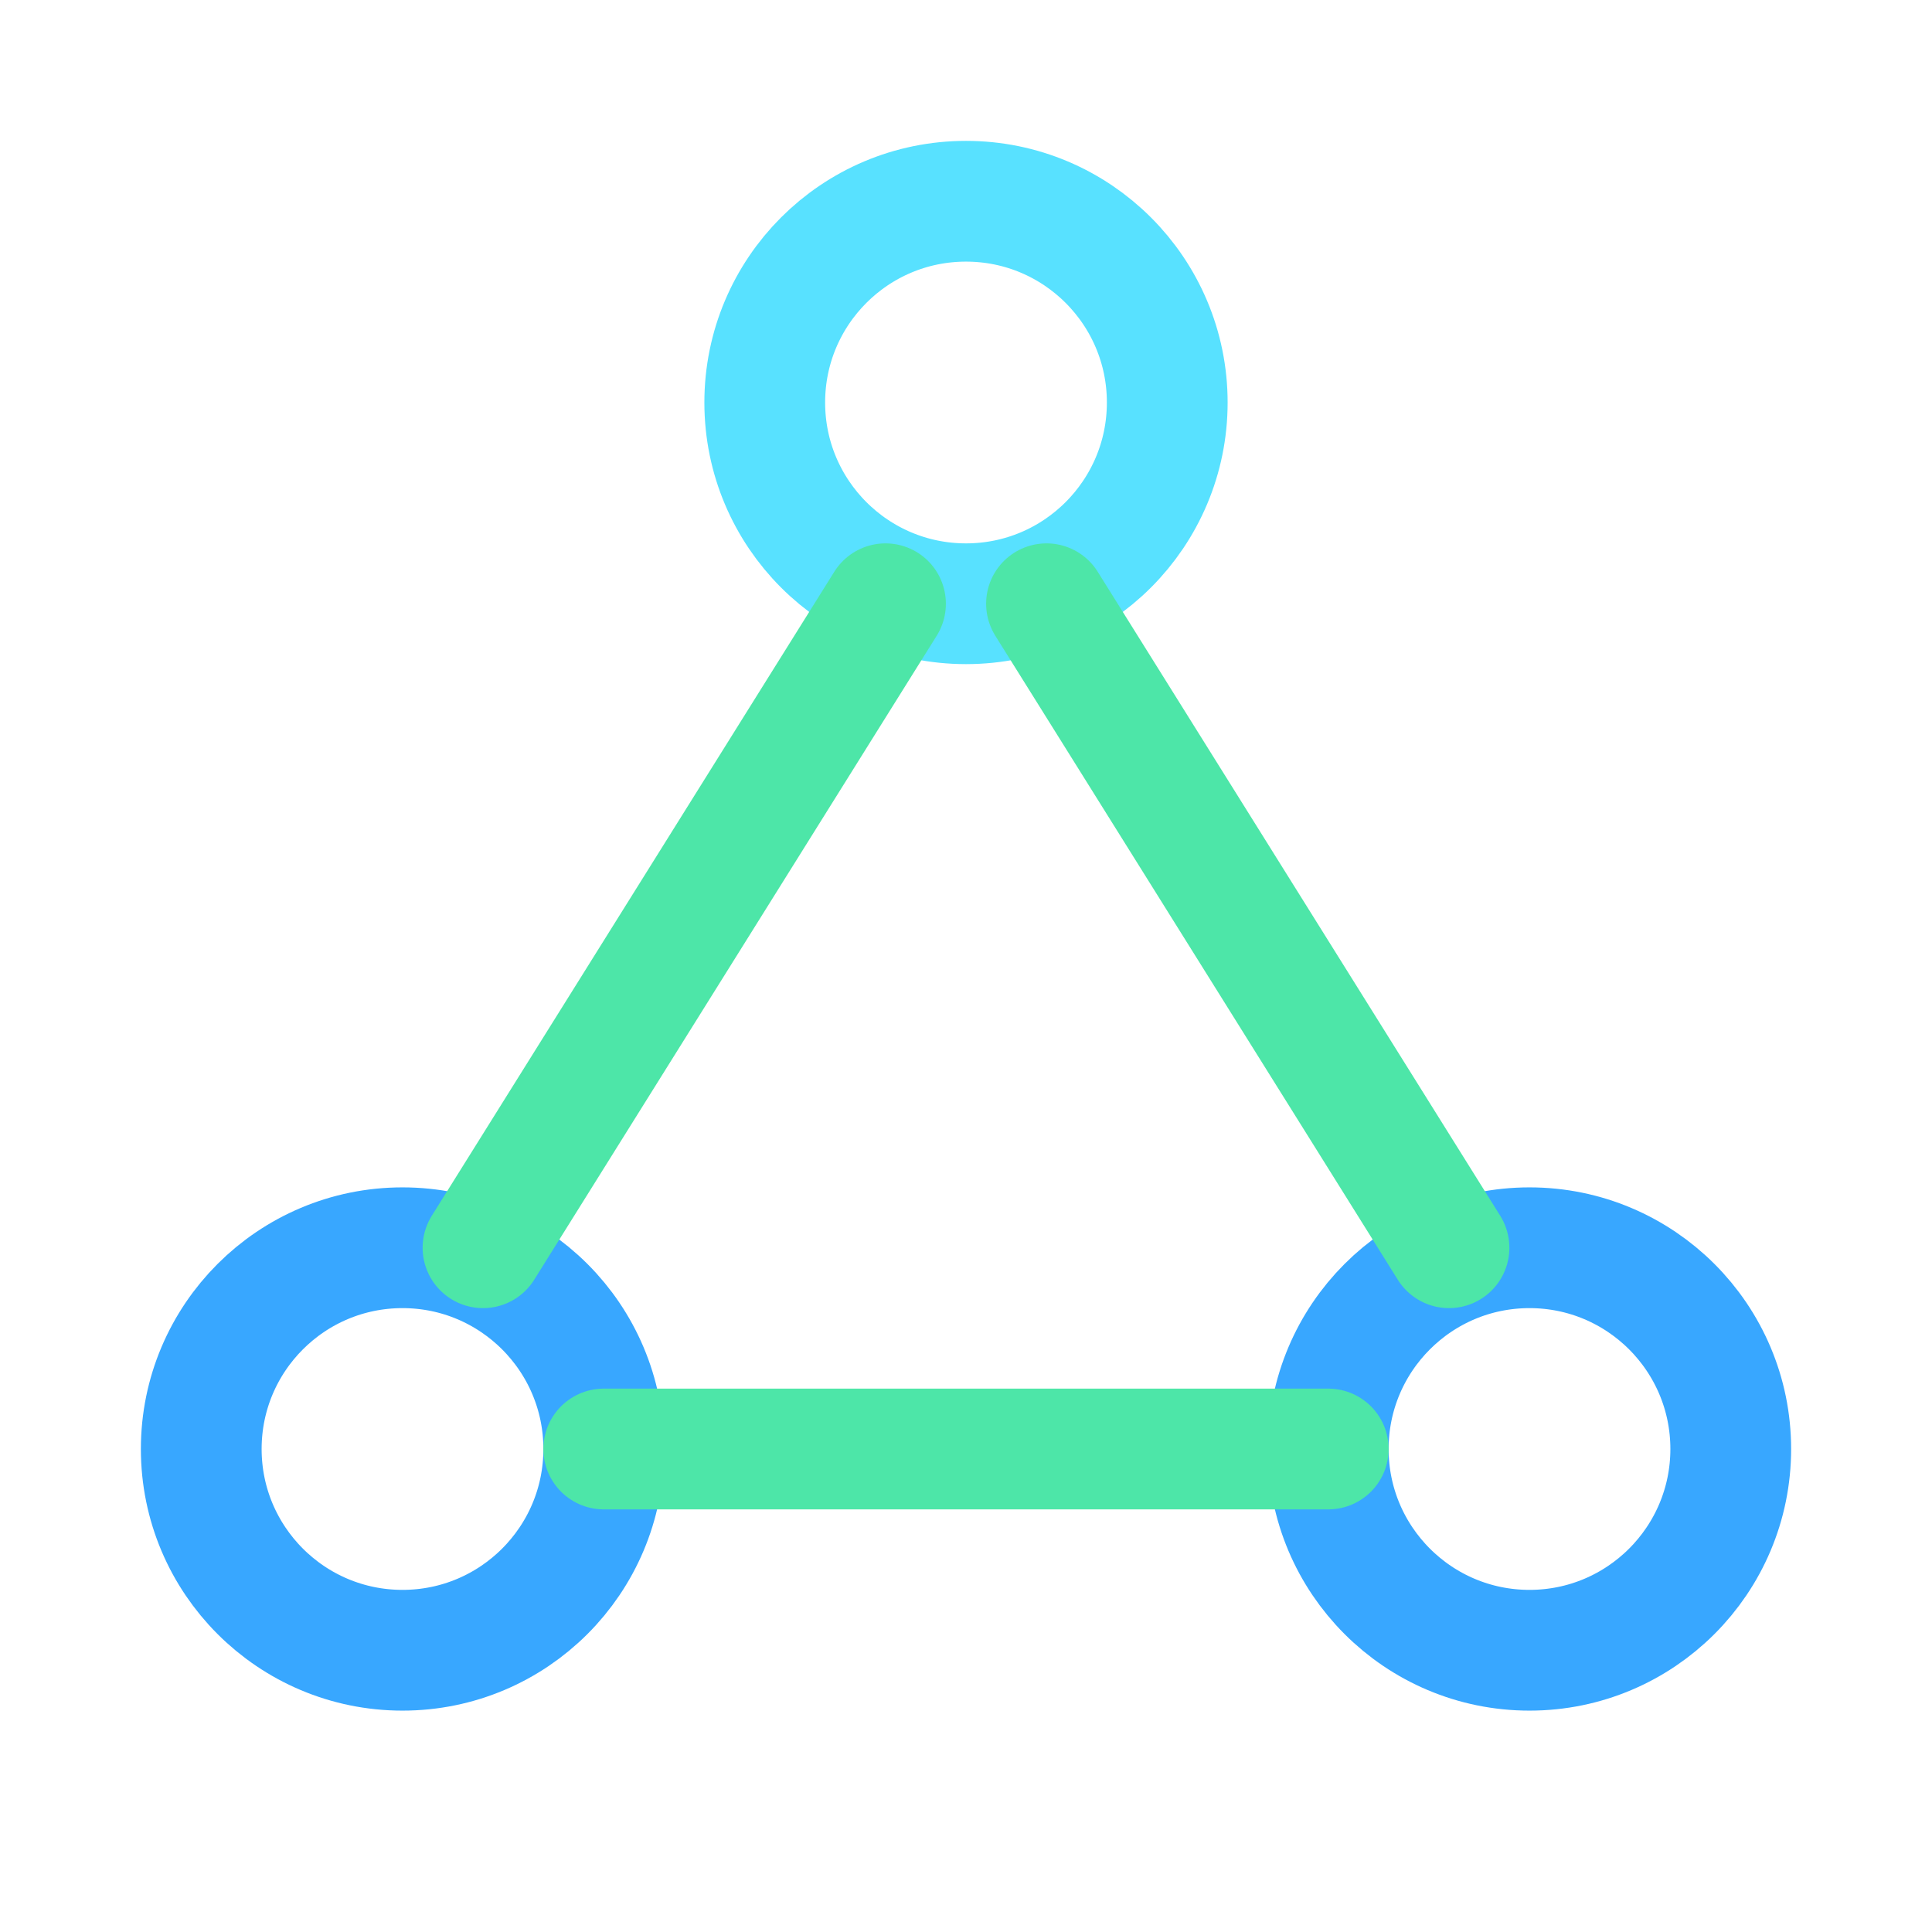
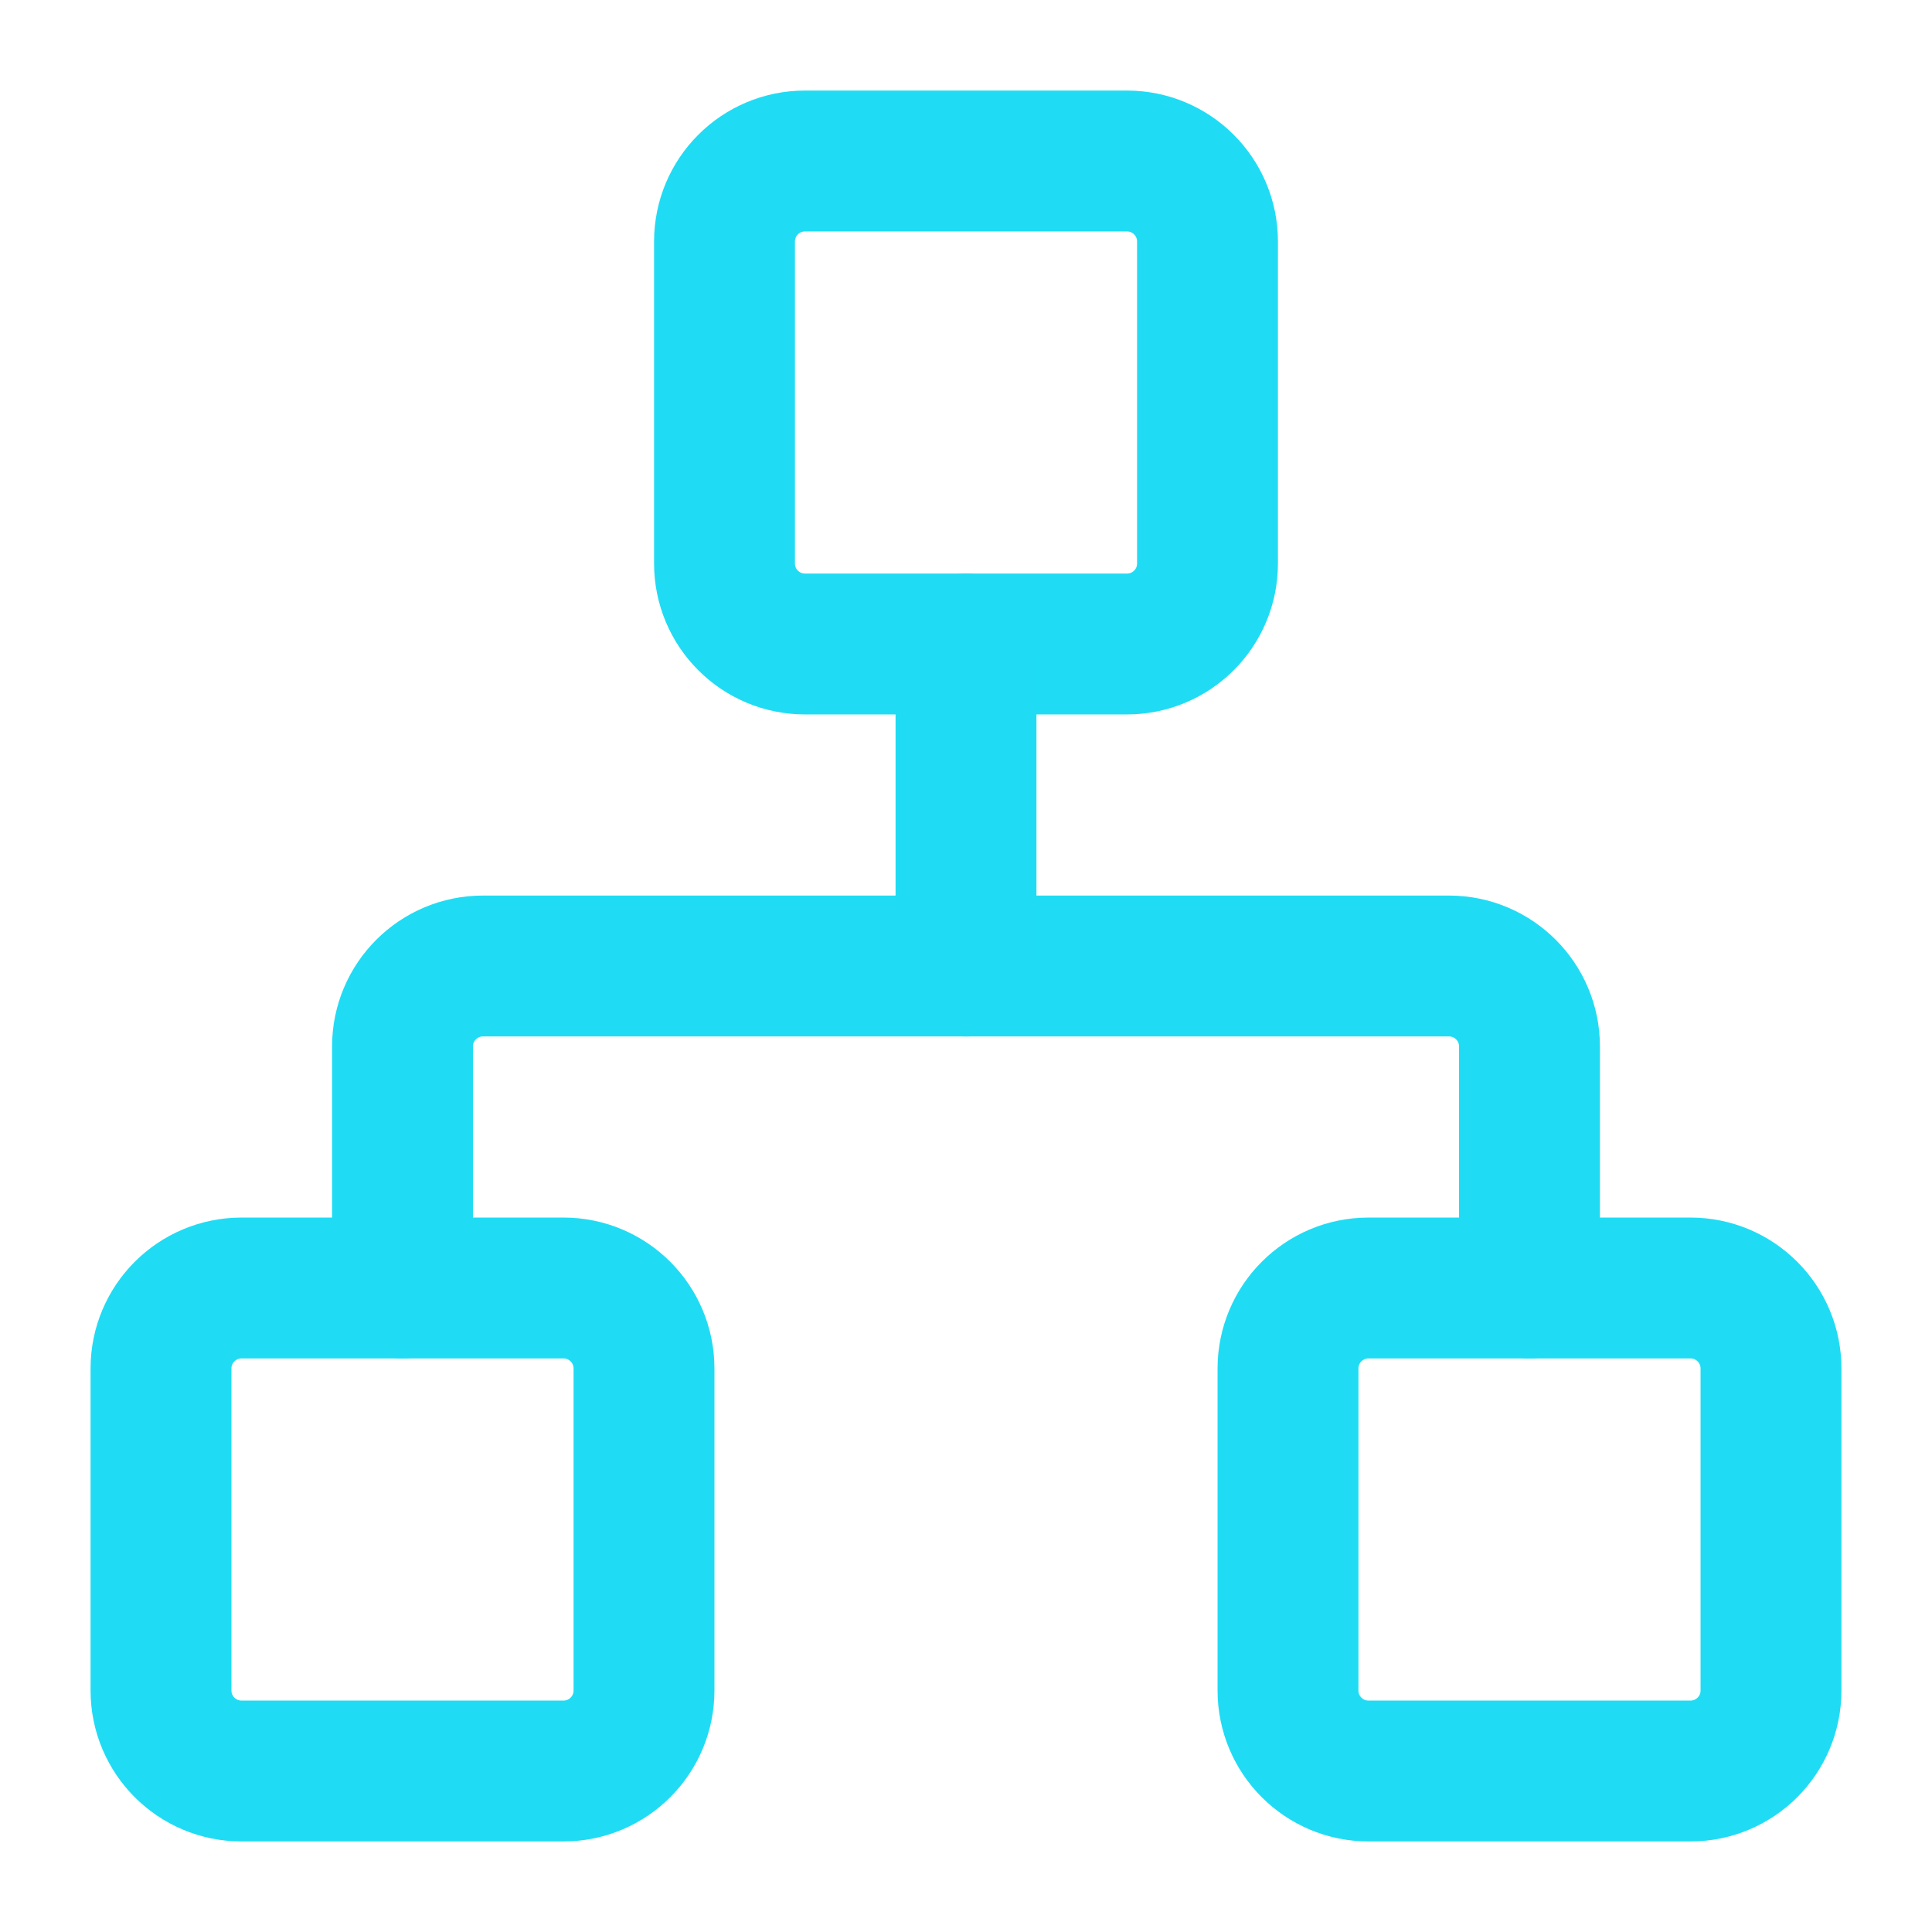
- <svg xmlns="http://www.w3.org/2000/svg" viewBox="0 0 48 48" aria-hidden="true">
-   <circle cx="24" cy="10" r="5" fill="none" stroke="#58e1ff" stroke-width="3" />
-   <circle cx="10" cy="36" r="5" fill="none" stroke="#38a7ff" stroke-width="3" />
-   <circle cx="38" cy="36" r="5" fill="none" stroke="#38a7ff" stroke-width="3" />
-   <path d="M22 15 12 31M26 15l10 16M15 36h18" fill="none" stroke="#4de6a8" stroke-width="3" stroke-linecap="round" />
+ <svg xmlns="http://www.w3.org/2000/svg" width="28" height="28" viewBox="0 0 24 24" fill="none" stroke="#1fdcf4" stroke-width="1.75" stroke-linecap="round" stroke-linejoin="round" class="lucide lucide-network-icon lucide-network">
+   <rect x="16" y="16" width="6" height="6" rx="1" />
+   <rect x="2" y="16" width="6" height="6" rx="1" />
+   <rect x="9" y="2" width="6" height="6" rx="1" />
+   <path d="M5 16v-3a1 1 0 0 1 1-1h12a1 1 0 0 1 1 1v3" />
+   <path d="M12 12V8" />
</svg>
